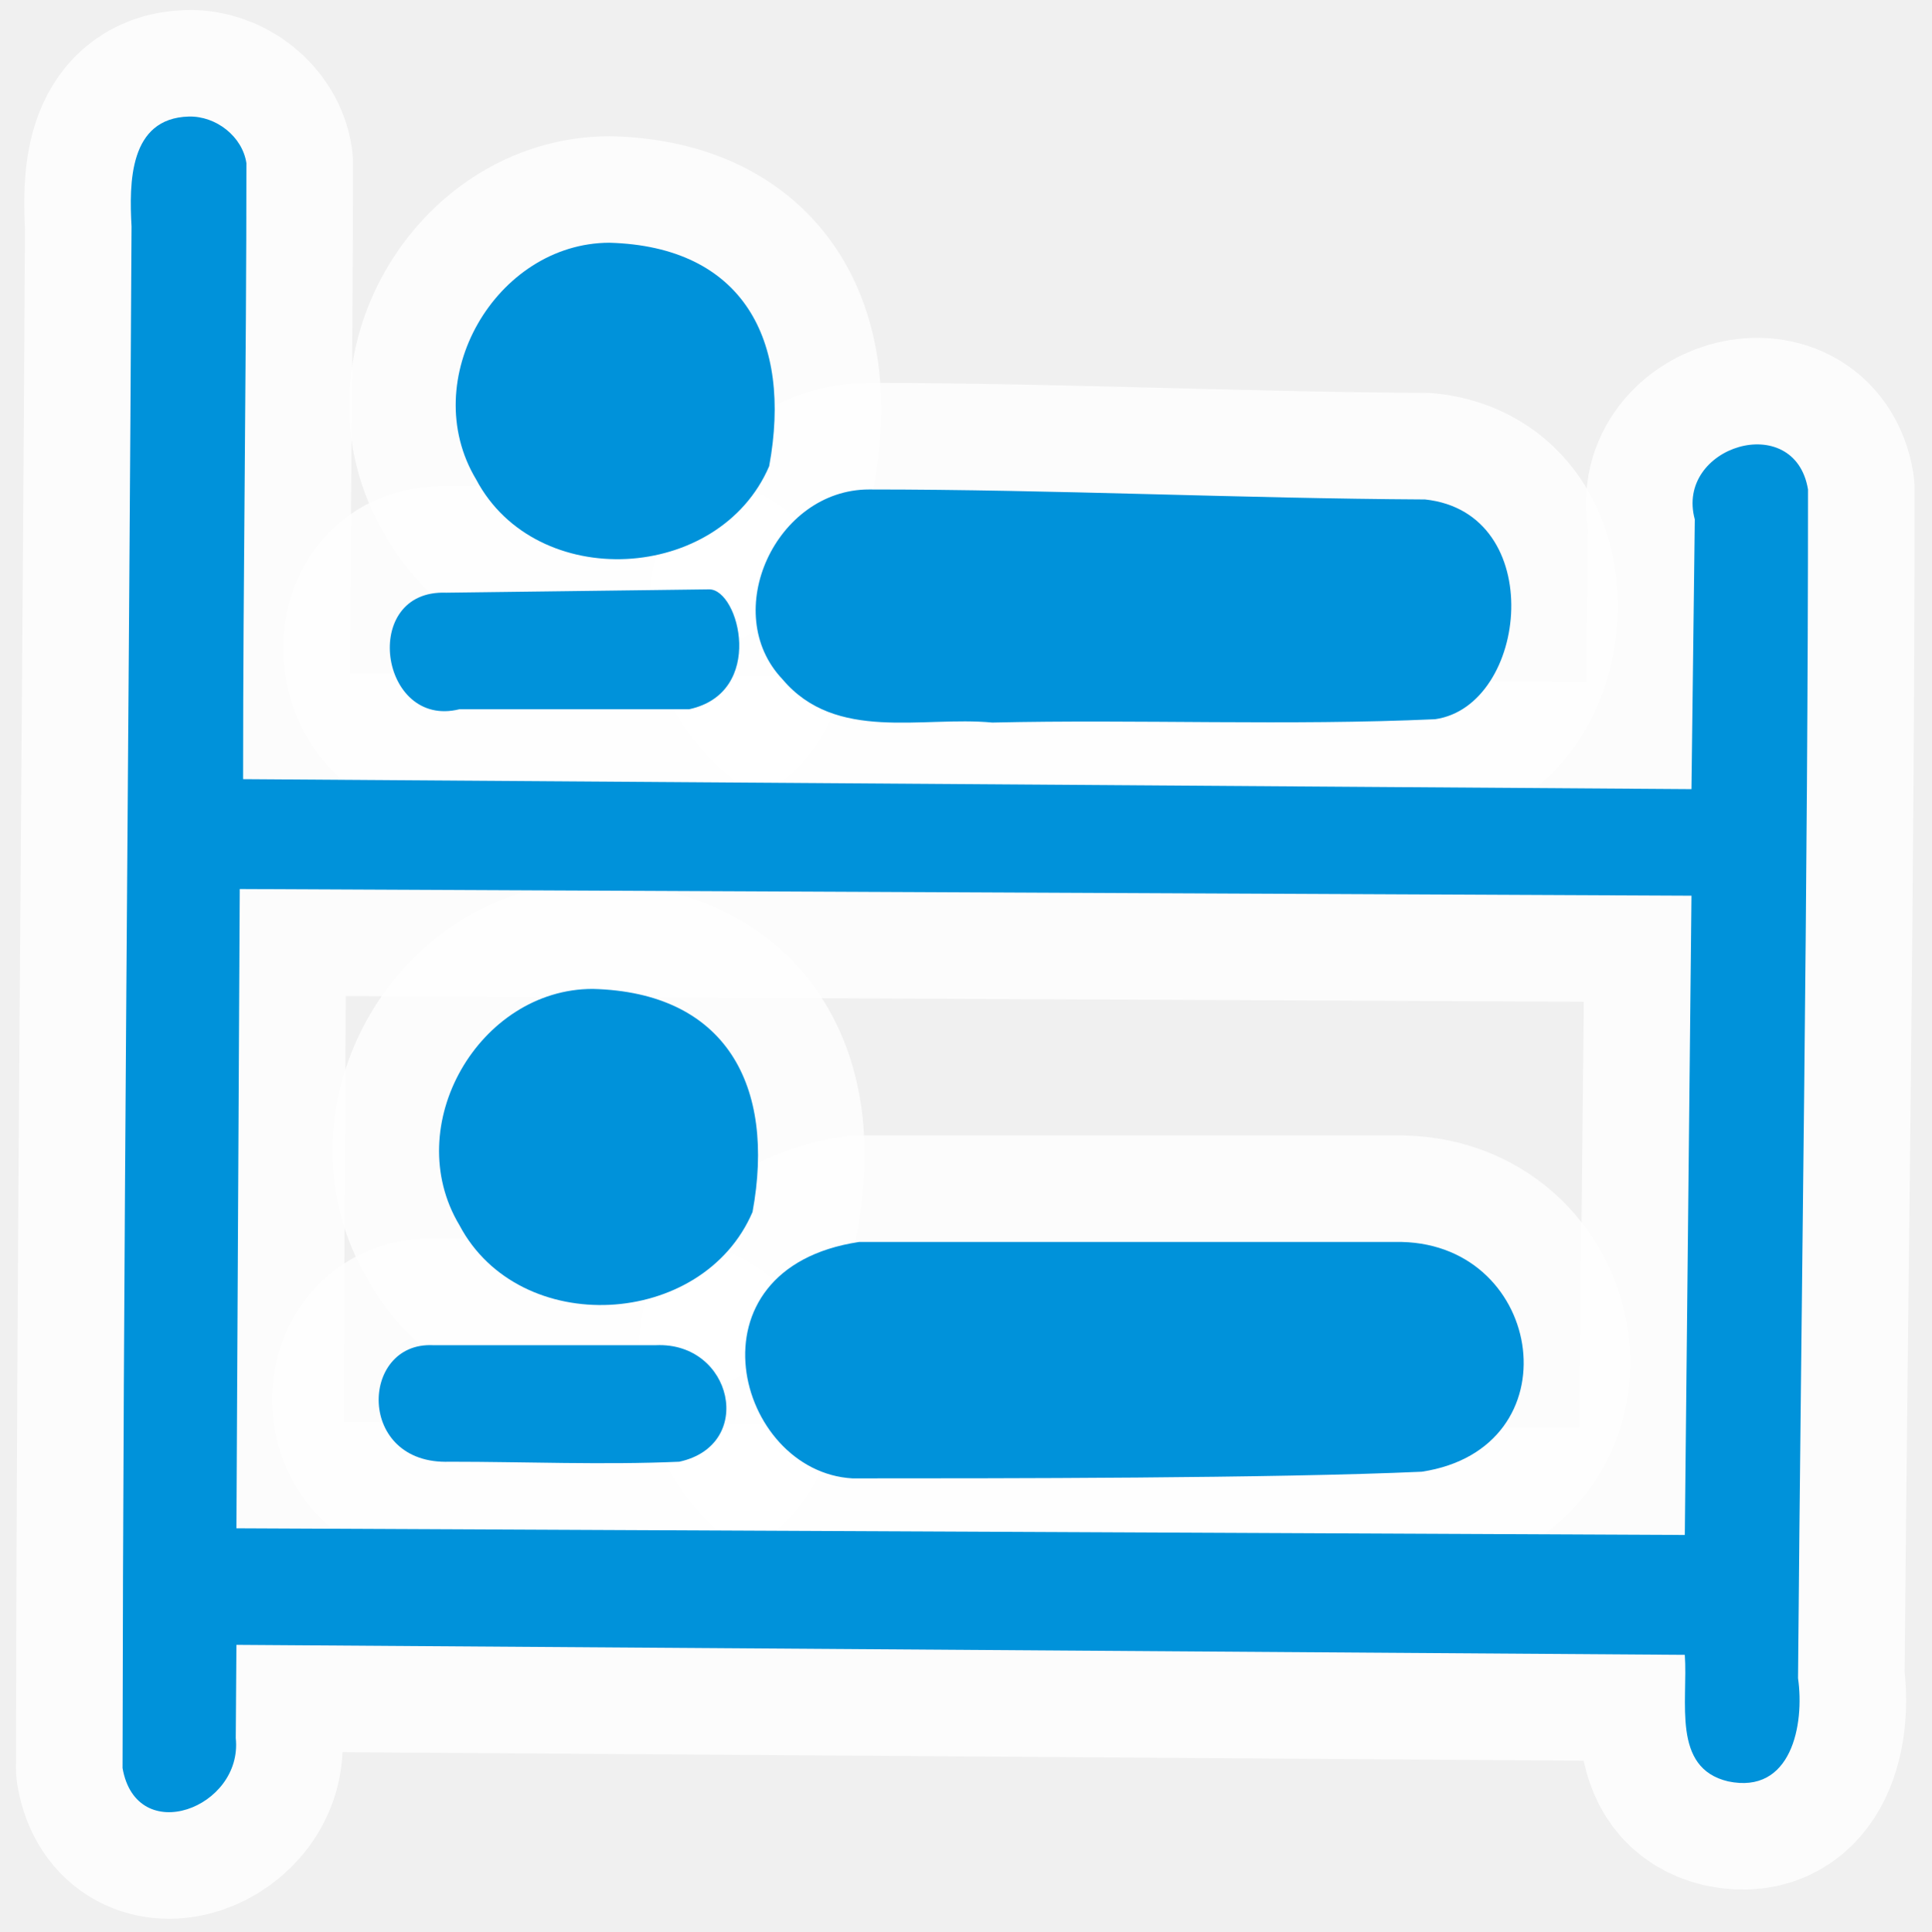
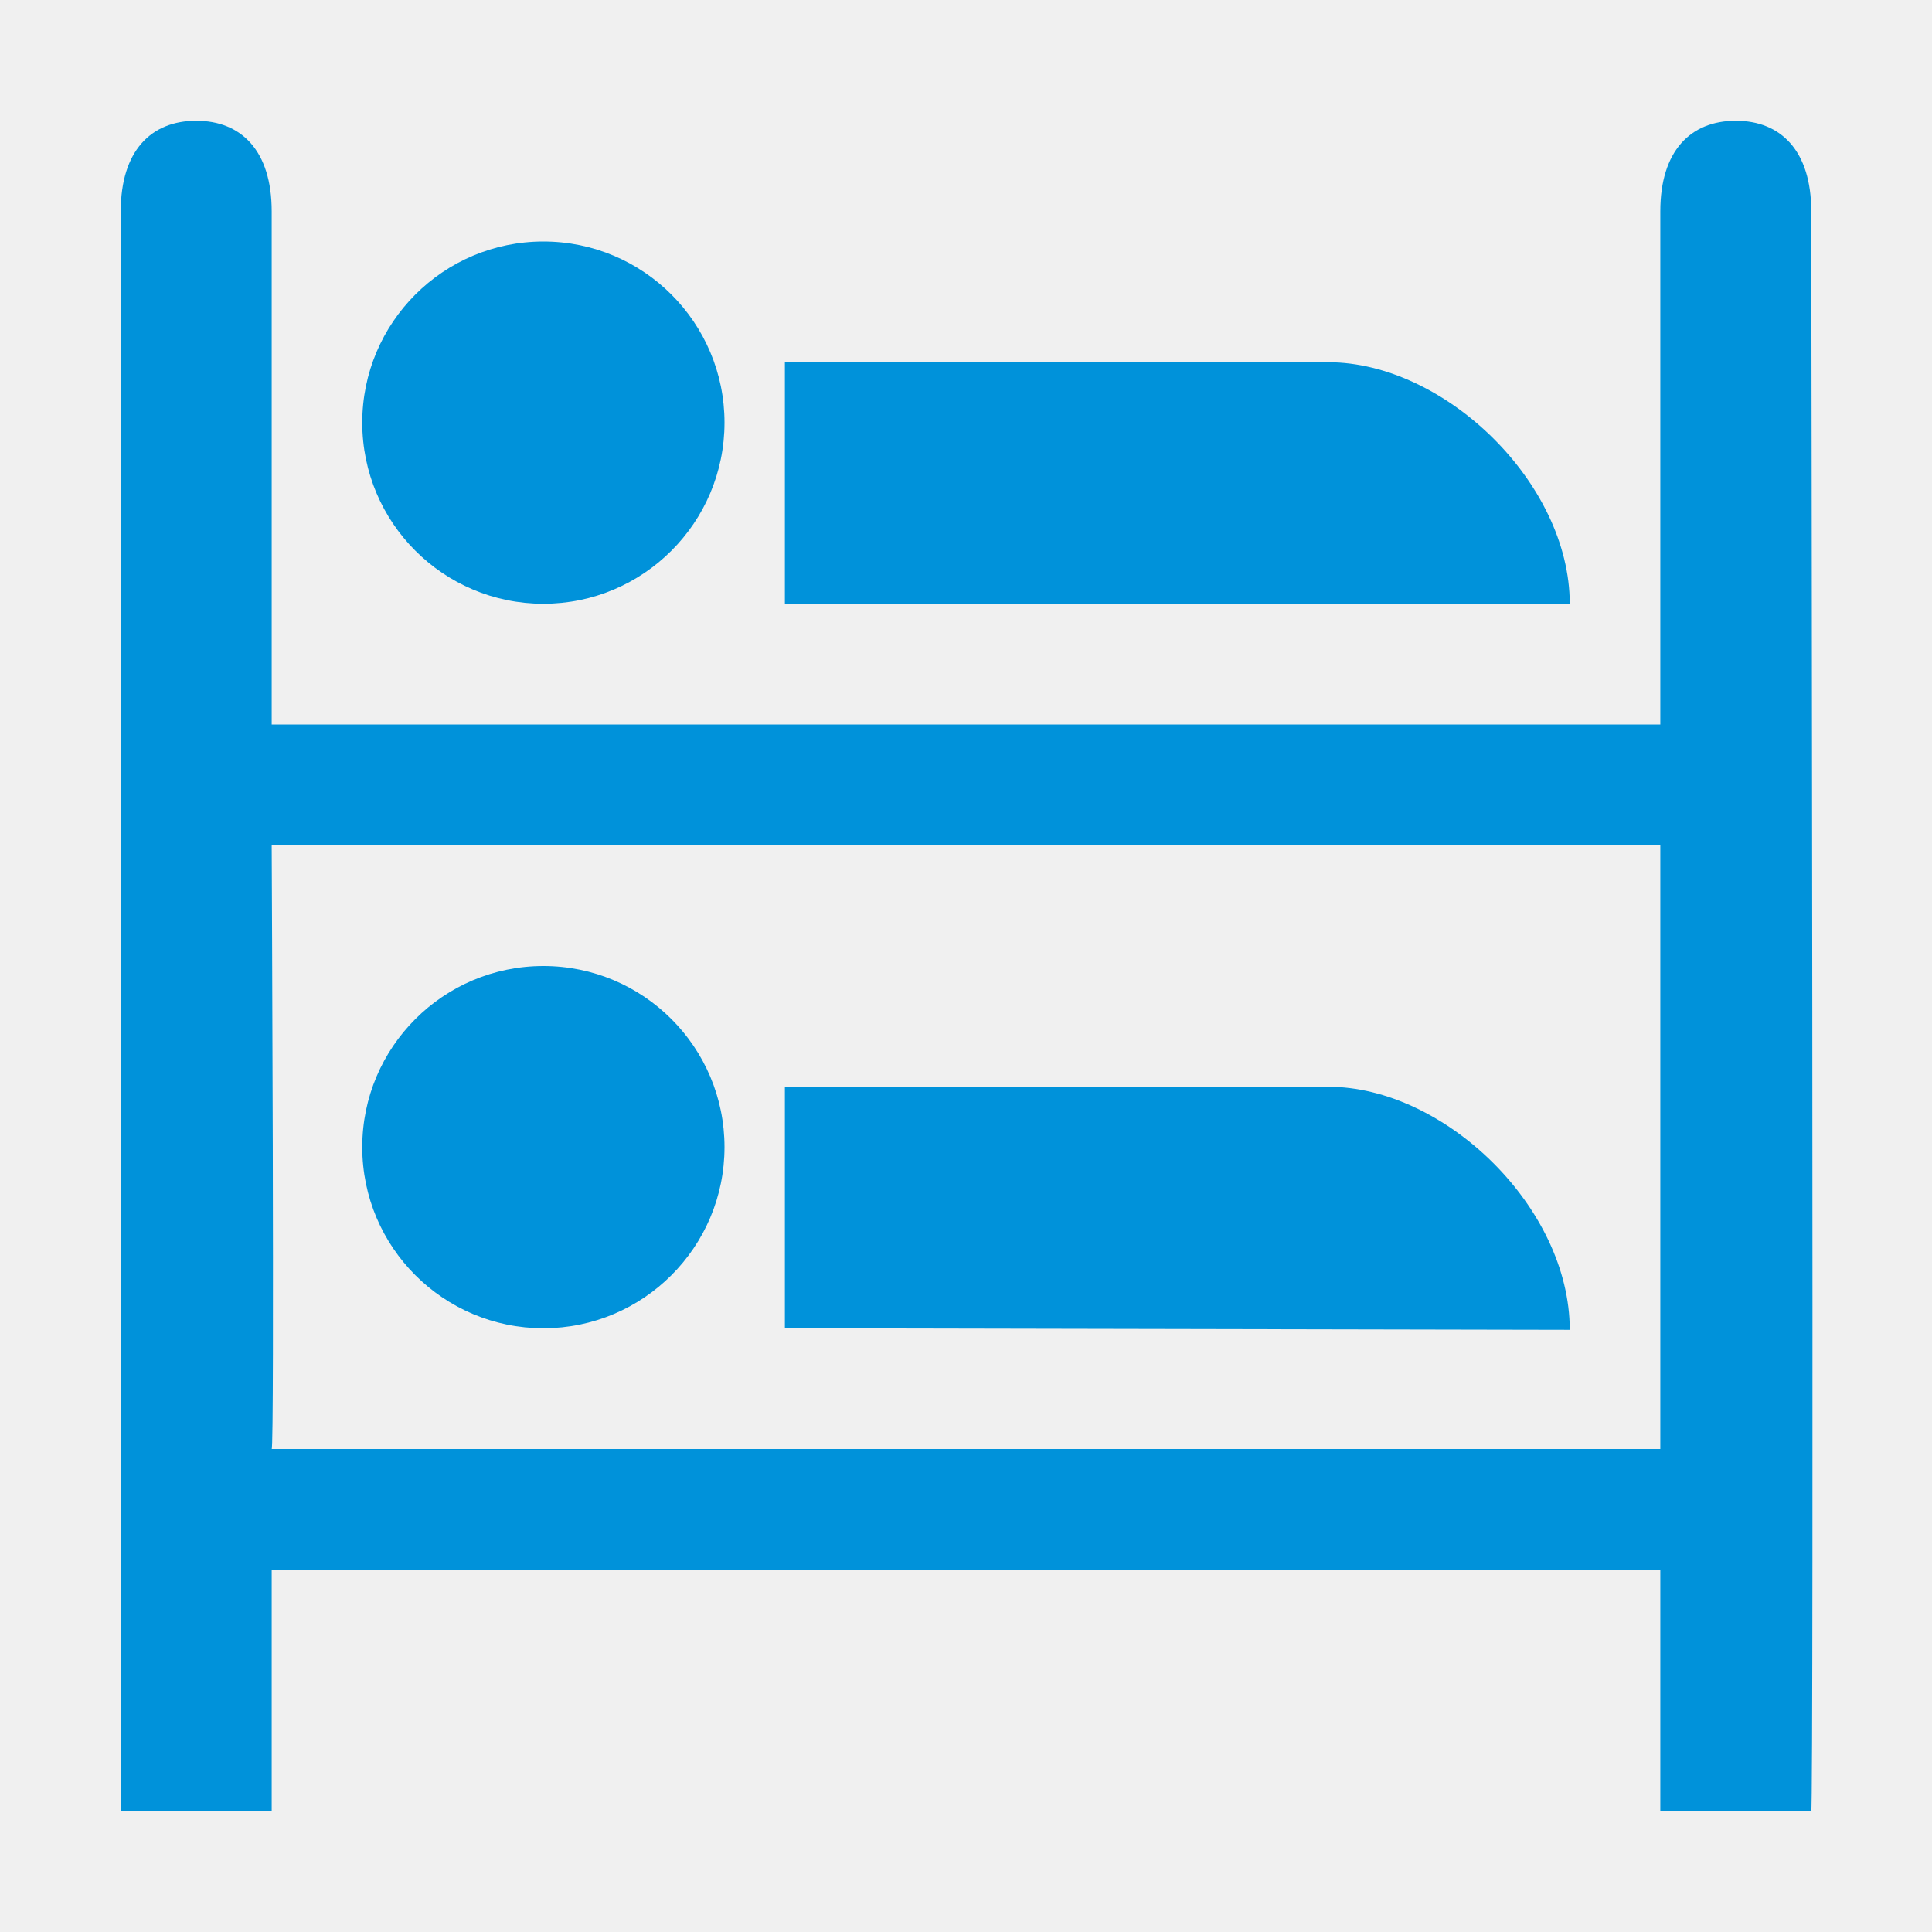
- <svg xmlns="http://www.w3.org/2000/svg" version="1.0" width="580" height="580">
-   <path id="path4151" d="M 56.699 35 C 38.699 35.5 38.8 55 39.5 68 C 38.7 223 37.001 377 36.801 531 C 41.001 555 73.001 543 70.801 522 L 71 494 L 506 497 C 507 511 502 531 519 535 C 538 539 542 518 540 504 C 541 385 543 266 543 147 C 539 123 503 134 509 156 L 508 237 L 73 234 C 73 172 74 111 74 49 C 72.8 41 64.899 34.8 56.699 35 z M 72 267 L 508 269 L 506 461 L 71 459 L 72 267 z " mix-blend-mode="normal" solid-color="#000000" opacity="0.8" color-interpolation-filters="linearRGB" filter-gaussianBlur-deviation="0" color="#000000" image-rendering="auto" color-rendering="auto" stroke-width="64" isolation="auto" color-interpolation="sRGB" solid-opacity="1" fill="none" stroke-linejoin="round" filter-blend-mode="normal" stroke="#ffffff" shape-rendering="auto" />
-   <path id="path4153" d="m 143,144 c 18,34 73,31 88,-4 7,-38 -8,-66 -48,-67.1 C 149,73 125,114 143,144 Z" mix-blend-mode="normal" solid-color="#000000" opacity="0.8" color-interpolation-filters="linearRGB" filter-gaussianBlur-deviation="0" color="#000000" image-rendering="auto" color-rendering="auto" stroke-width="64" isolation="auto" color-interpolation="sRGB" solid-opacity="1" fill="none" stroke-linejoin="round" filter-blend-mode="normal" stroke="#ffffff" shape-rendering="auto" />
-   <path id="path4155" d="m 235,204 c 16,19 42,11 63,13 44,-1 89,1 133,-1 28,-4 34,-62 -3,-66 -55.667,-0.301 -111.333,-3 -167,-3 -28,0 -45,37 -26,57 z" mix-blend-mode="normal" solid-color="#000000" opacity="0.8" color-interpolation-filters="linearRGB" filter-gaussianBlur-deviation="0" color="#000000" image-rendering="auto" color-rendering="auto" stroke-width="64" isolation="auto" color-interpolation="sRGB" solid-opacity="1" fill="none" stroke-linejoin="round" filter-blend-mode="normal" stroke="#ffffff" shape-rendering="auto" />
-   <path id="path4157" d="m 134,178 c -26,-1 -20,41 4,35 l 69,0 c 23,-5 15,-36 6,-36 z" mix-blend-mode="normal" solid-color="#000000" opacity="0.8" color-interpolation-filters="linearRGB" filter-gaussianBlur-deviation="0" color="#000000" image-rendering="auto" color-rendering="auto" stroke-width="64" isolation="auto" color-interpolation="sRGB" solid-opacity="1" fill="none" stroke-linejoin="round" filter-blend-mode="normal" stroke="#ffffff" shape-rendering="auto" />
-   <path id="path4159" d="m 138,368 c 18,34 73,31 88,-4 7,-38 -8,-66 -48,-67 -34,0 -58,41 -40,71 z" mix-blend-mode="normal" solid-color="#000000" opacity="0.8" color-interpolation-filters="linearRGB" filter-gaussianBlur-deviation="0" color="#000000" image-rendering="auto" color-rendering="auto" stroke-width="64" isolation="auto" color-interpolation="sRGB" solid-opacity="1" fill="none" stroke-linejoin="round" filter-blend-mode="normal" stroke="#ffffff" shape-rendering="auto" />
-   <path id="path4161" d="m 256,444 c 44,0 127,0 171,-2 46,-7 37,-68 -6,-69 l -163,0 c -53,8 -37,69 -2,71 z" mix-blend-mode="normal" solid-color="#000000" opacity="0.8" color-interpolation-filters="linearRGB" filter-gaussianBlur-deviation="0" color="#000000" image-rendering="auto" color-rendering="auto" stroke-width="64" isolation="auto" color-interpolation="sRGB" solid-opacity="1" fill="none" stroke-linejoin="round" filter-blend-mode="normal" stroke="#ffffff" shape-rendering="auto" />
-   <path id="path4163" d="m 130,404 c -22,-1 -23,36 5,35 23,0 46,1 69,0 23,-5 16,-36 -7,-35 z" mix-blend-mode="normal" solid-color="#000000" opacity="0.8" color-interpolation-filters="linearRGB" filter-gaussianBlur-deviation="0" color="#000000" image-rendering="auto" color-rendering="auto" stroke-width="64" isolation="auto" color-interpolation="sRGB" solid-opacity="1" fill="none" stroke-linejoin="round" filter-blend-mode="normal" stroke="#ffffff" shape-rendering="auto" />
-   <path d="M 56.699 35 C 38.699 35.5 38.8 55 39.5 68 C 38.7 223 37.001 377 36.801 531 C 41.001 555 73.001 543 70.801 522 L 71 494 L 506 497 C 507 511 502 531 519 535 C 538 539 542 518 540 504 C 541 385 543 266 543 147 C 539 123 503 134 509 156 L 508 237 L 73 234 C 73 172 74 111 74 49 C 72.8 41 64.899 34.8 56.699 35 z M 72 267 L 508 269 L 506 461 L 71 459 L 72 267 z " id="path4148" fill="#0092da" />
-   <path d="m 143,144 c 18,34 73,31 88,-4 7,-38 -8,-66 -48,-67.1 C 149,73 125,114 143,144 Z" id="path4146" fill="#0092da" />
-   <path d="m 235,204 c 16,19 42,11 63,13 44,-1 89,1 133,-1 28,-4 34,-62 -3,-66 -55.667,-0.301 -111.333,-3 -167,-3 -28,0 -45,37 -26,57 z" id="path4144" fill="#0092da" />
-   <path d="m 134,178 c -26,-1 -20,41 4,35 l 69,0 c 23,-5 15,-36 6,-36 z" id="path4142" fill="#0092da" />
-   <path d="m 138,368 c 18,34 73,31 88,-4 7,-38 -8,-66 -48,-67 -34,0 -58,41 -40,71 z" id="path4138" fill="#0092da" />
-   <path d="m 256,444 c 44,0 127,0 171,-2 46,-7 37,-68 -6,-69 l -163,0 c -53,8 -37,69 -2,71 z" id="path4136" fill="#0092da" />
-   <path d="m 130,404 c -22,-1 -23,36 5,35 23,0 46,1 69,0 23,-5 16,-36 -7,-35 z" id="path4189" fill="#0092da" />
+ <svg xmlns="http://www.w3.org/2000/svg" version="1.1" width="16" height="16" viewBox="0 0 16 16" id="svg2">
+   <defs id="defs6" />
+   <rect width="16" height="16" x="0" y="0" id="canvas" style="fill:none;stroke:none;visibility:hidden" />
+   <path d="M 0.625,0 C 0.25,0 0,0.25 0,0.75 L 0,14 l 1.25,0 0,-2 11.5,0 0,2 1.25,0 C 14.023,14 14,0.75 14,0.75 14,0.25 13.75,0 13.375,0 13,0 12.75,0.25 12.75,0.75 l 0,4.25 -11.5,0 0,-4.25 C 1.25,0.25 1,0 0.625,0 z M 3.5,1 C 2.672,1 2,1.672 2,2.5 2,3.328 2.672,4 3.5,4 4.328,4 5,3.328 5,2.5 5,1.672 4.328,1 3.5,1 z m 2,1 0,2 6.5,0 C 12,3 10.964,2 10,2 z m -4.25,4 11.5,0 0,5 -11.5,0 c 0.024,0 0,-5 0,-5 z M 3.5,7 C 2.672,7 2,7.672 2,8.5 2,9.328 2.672,10 3.5,10 4.328,10 5,9.328 5,8.5 5,7.672 4.328,7 3.5,7 z m 2,1 0,2 6.5,0.013 C 12,9 10.964,8 10,8 z" id="hostel" style="fill:#0092da;fill-opacity:1" transform="translate(1,1)" />
</svg>
